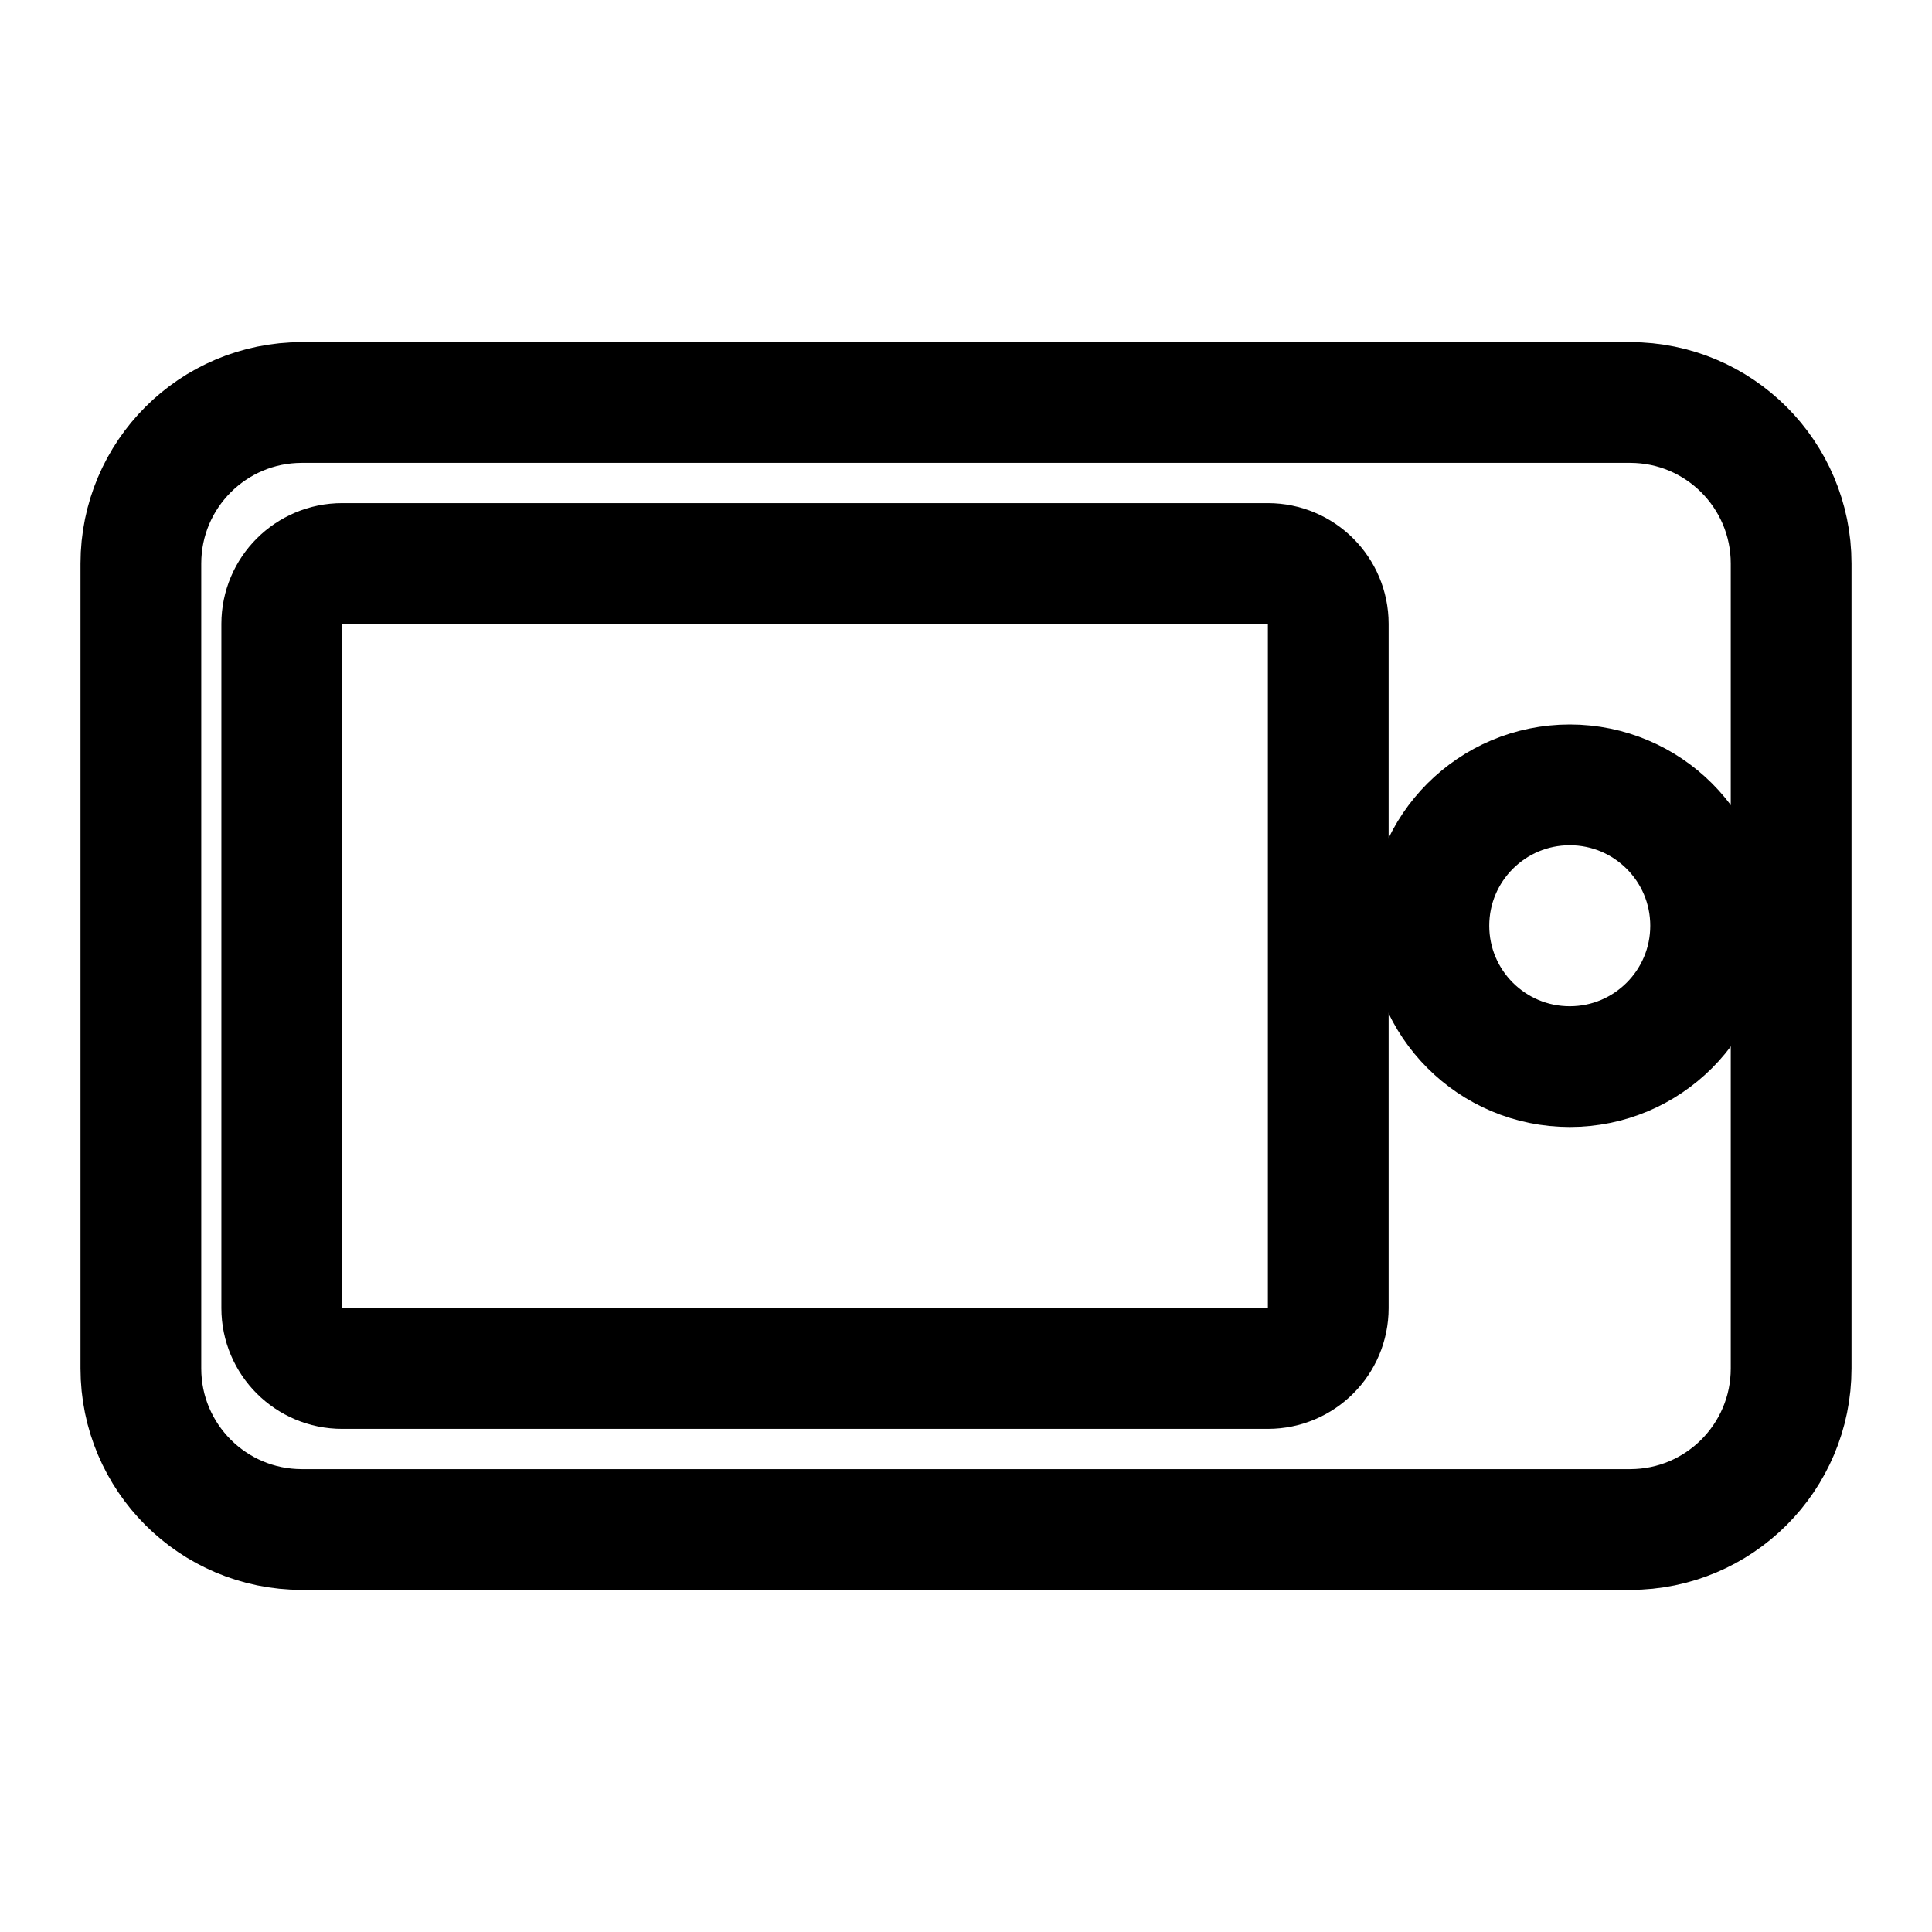
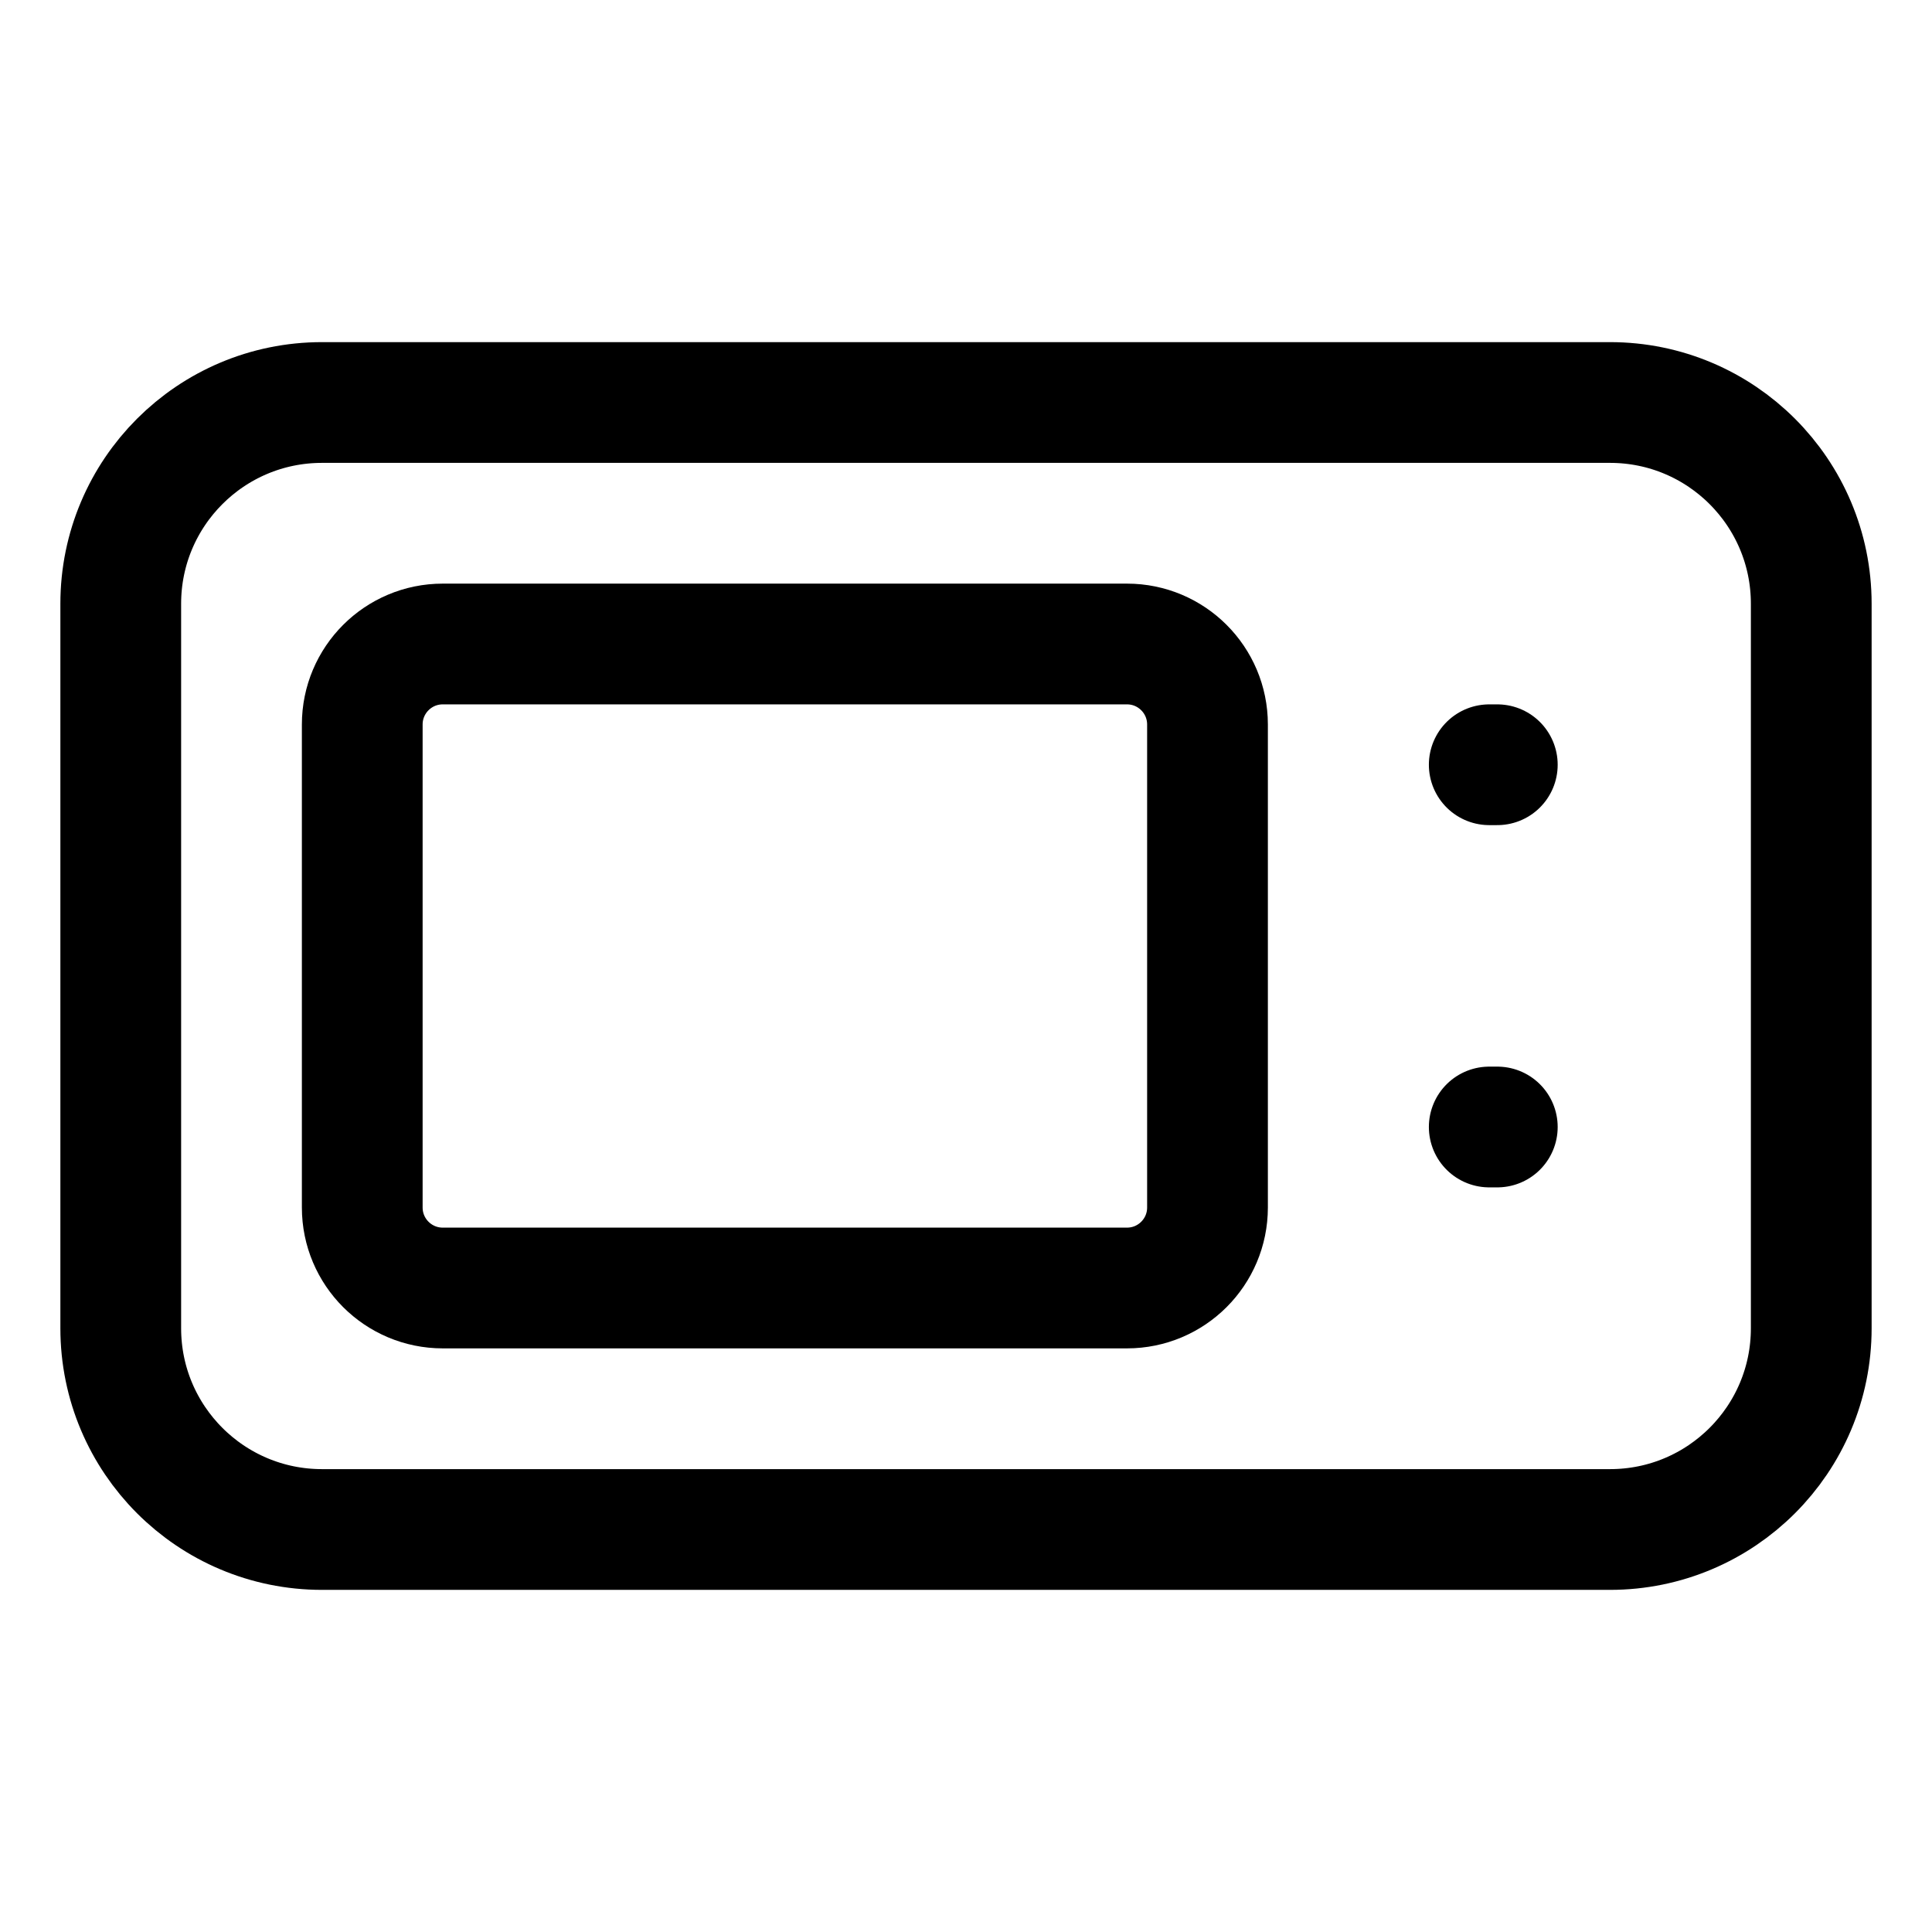
<svg xmlns="http://www.w3.org/2000/svg" width="48" height="48" viewBox="0 0 48 48" fill="none" stroke="#000" stroke-width="3" stroke-linecap="round" stroke-linejoin="round" shape-rendering="geometricPrecision">
-   <rect x="3.5" y="10" width="41" height="28" rx="4" />
-   <rect x="7" y="14" width="26" height="20" rx="1.5" />
-   <circle cx="39" cy="23" r="3.5" />
+   <rect x="3" y="10" width="42" height="28" rx="5" />
+   <rect x="9" y="16" width="21" height="16" rx="2" />
+   <path d="M37 19h.2M37 28h.2" />
</svg>
